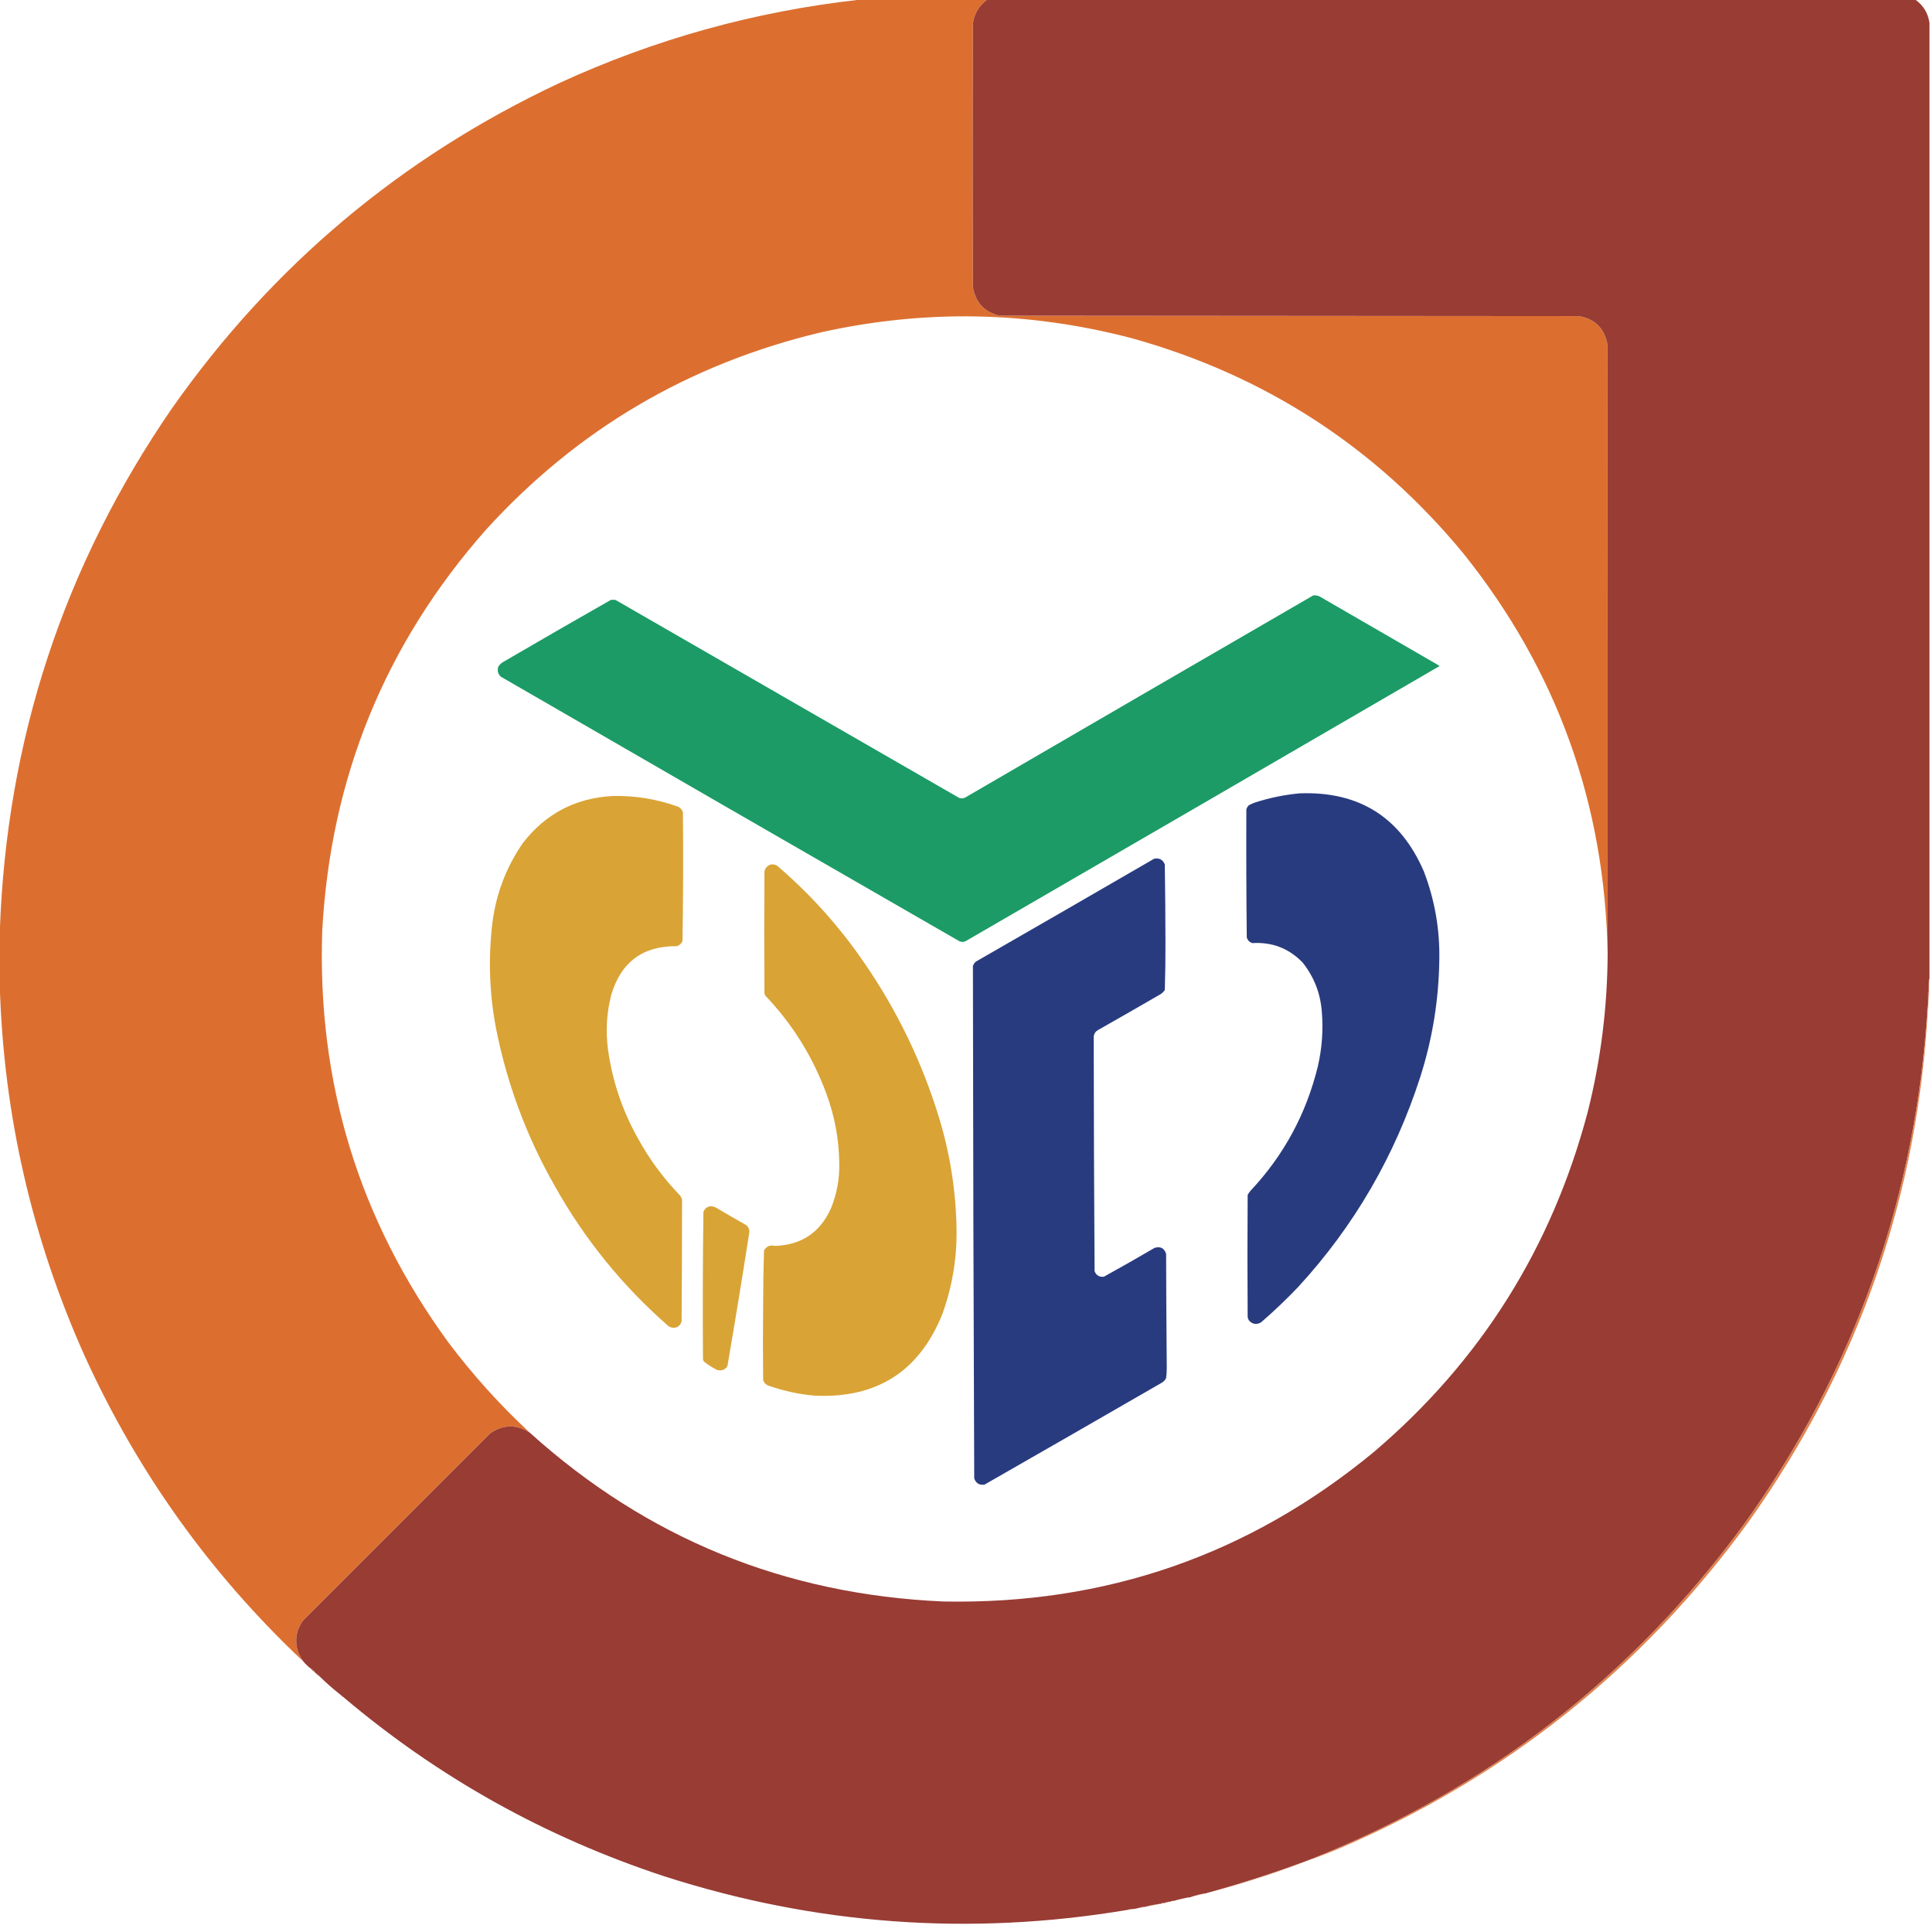
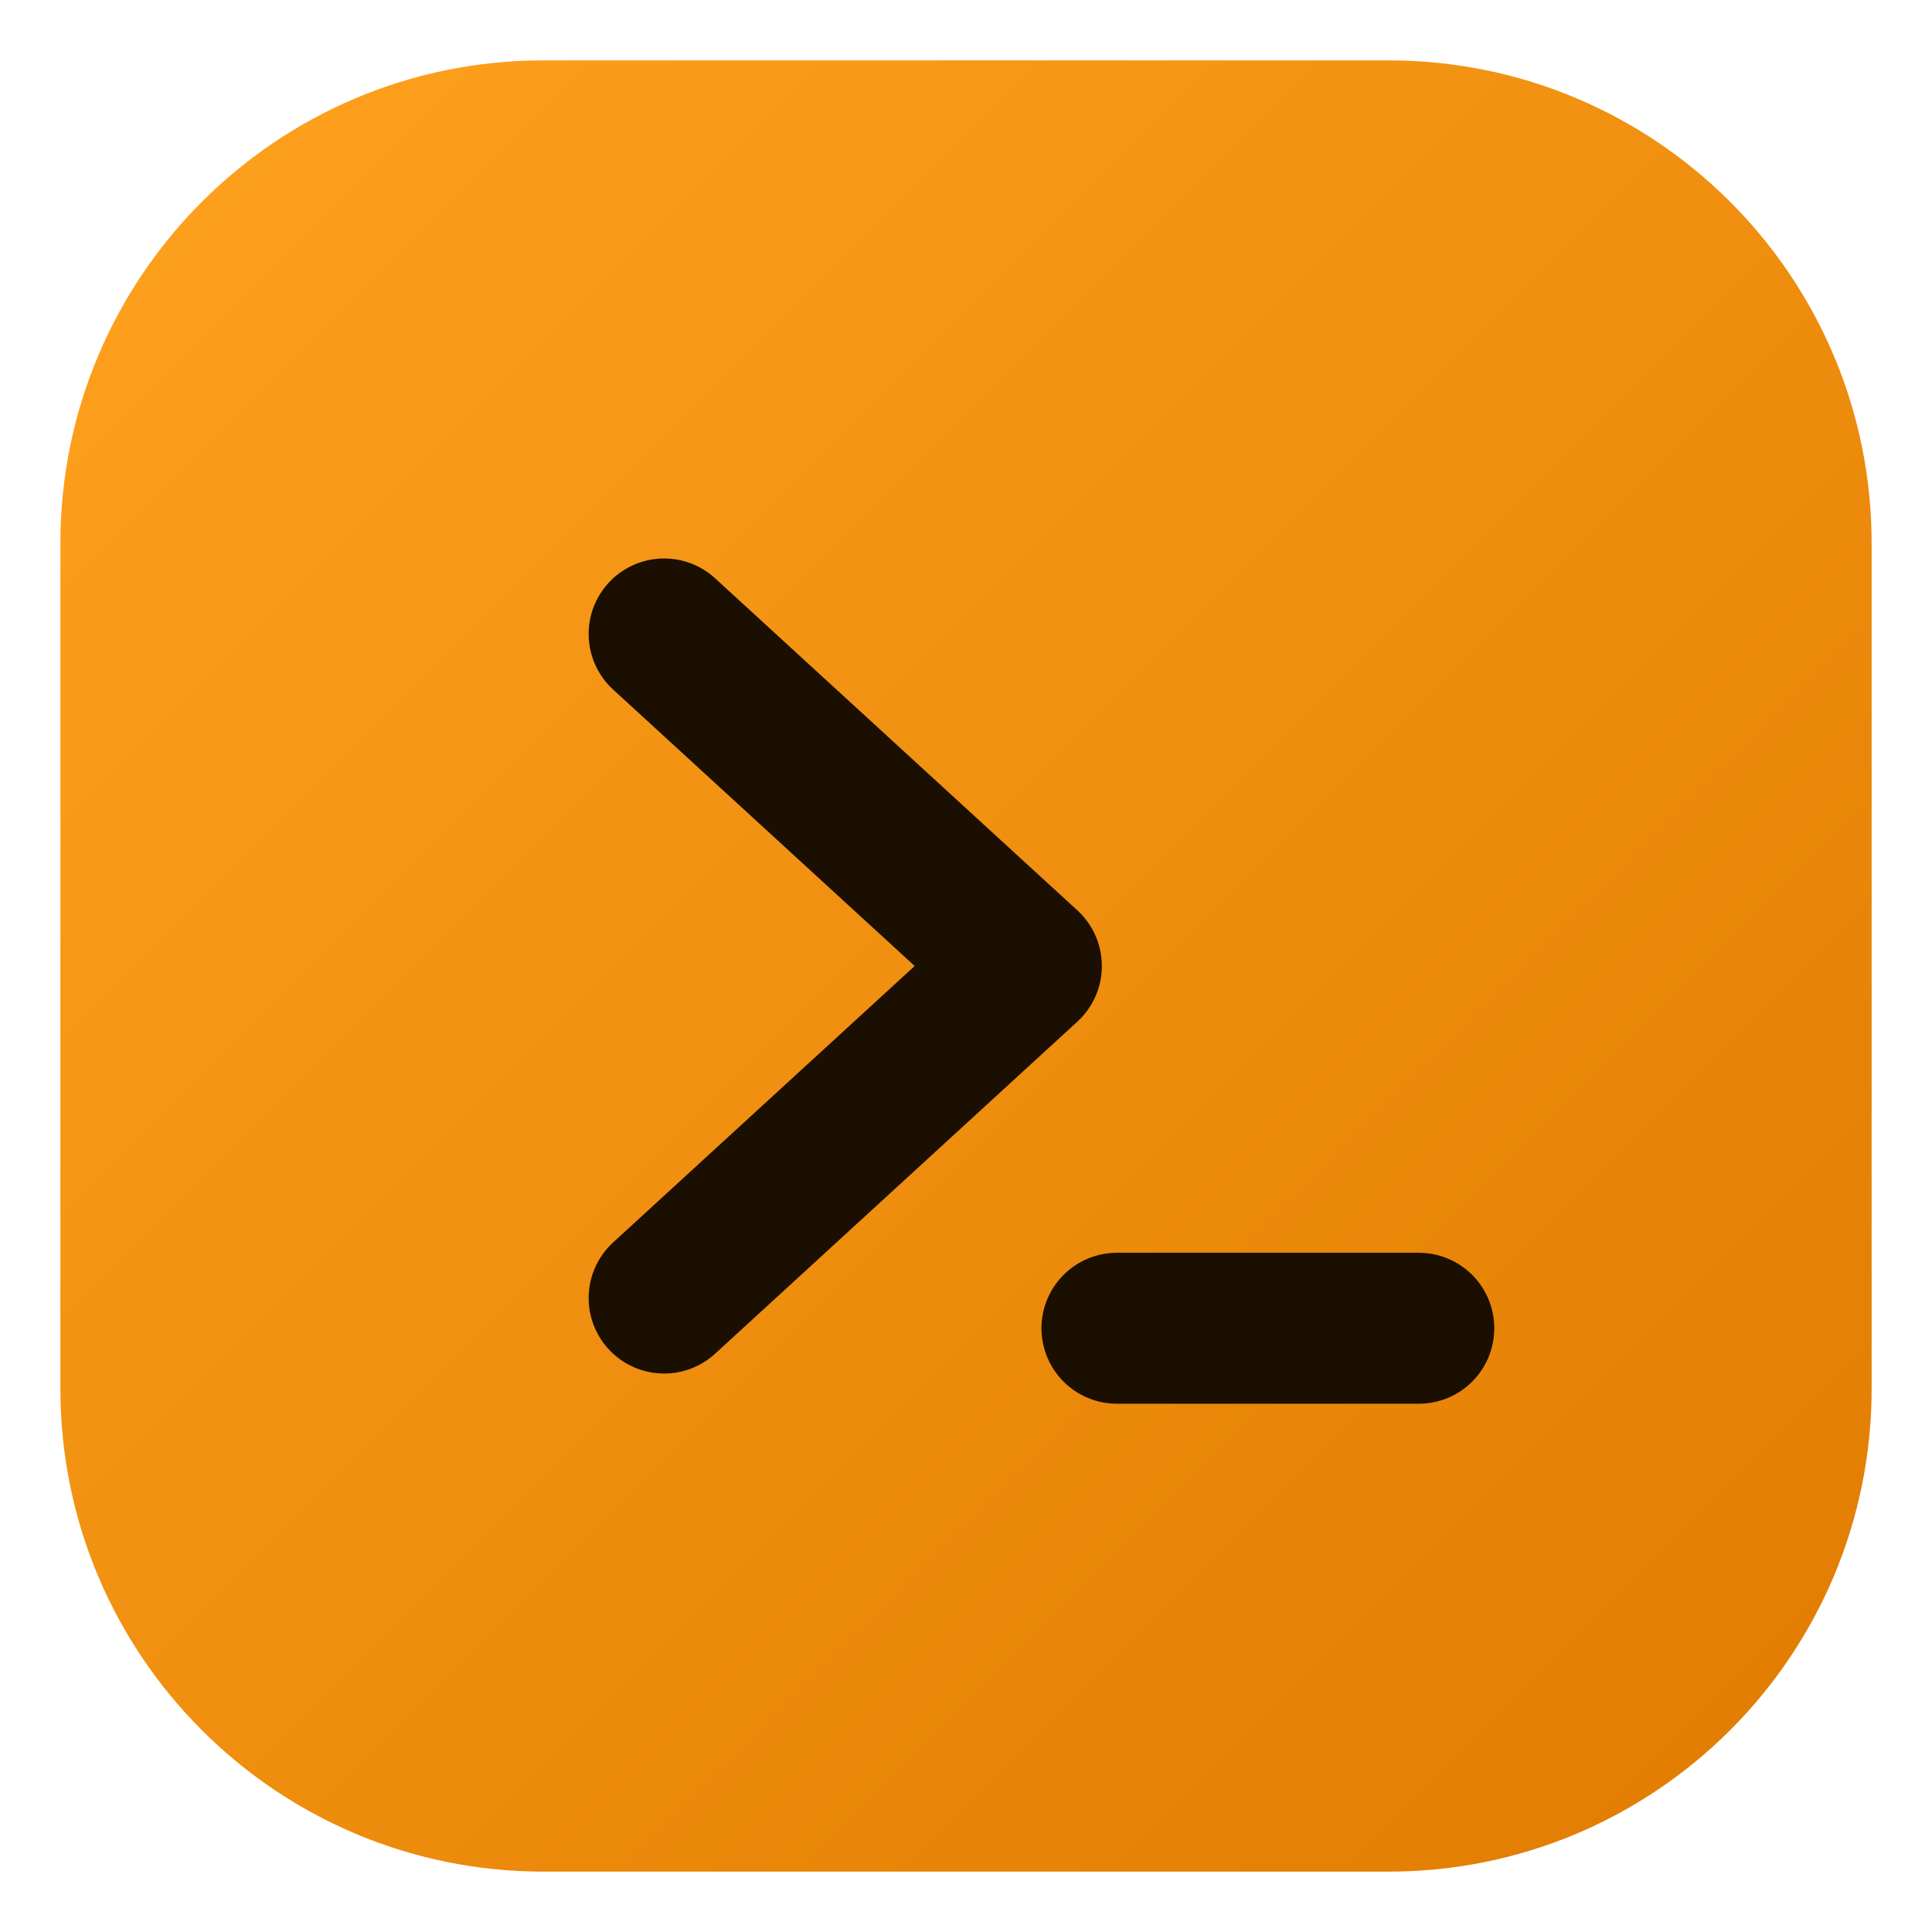
- <svg xmlns="http://www.w3.org/2000/svg" version="1.1" width="4425px" height="4431px" style="shape-rendering:geometricPrecision; text-rendering:geometricPrecision; image-rendering:optimizeQuality; fill-rule:evenodd; clip-rule:evenodd">
-   <g>
-     <path style="opacity:0.999" fill="#dc6f30" d="M 1969.5,-0.5 C 2067.5,-0.5 2165.5,-0.5 2263.5,-0.5C 2245.08,12.792 2234.25,30.792 2231,53.5C 2230.33,255.167 2230.33,456.833 2231,658.5C 2236.95,693.453 2257.12,715.287 2291.5,724C 2734.5,724.333 3177.5,724.667 3620.5,725C 3657.24,731.404 3679.07,752.904 3686,789.5C 3686.5,1255.5 3686.67,1721.5 3686.5,2187.5C 3680.15,1842.54 3569.65,1536.2 3355,1268.5C 3154.27,1025.46 2901.44,861.296 2596.5,776C 2359.98,713.759 2122.31,709.092 1883.5,762C 1578.87,834.49 1322.03,985.99 1113,1216.5C 882.95,1477.8 758.284,1783.47 739,2133.5C 726.74,2482.65 823.074,2797.65 1028,3078.5C 1083.83,3152.85 1145.99,3221.85 1214.5,3285.5C 1184.14,3266.35 1154.14,3266.85 1124.5,3287C 981.333,3430.17 838.167,3573.33 695,3716.5C 678.232,3739.95 674.899,3765.28 685,3792.5C 688.271,3798.72 691.771,3804.72 695.5,3810.5C 482.435,3609.89 315.268,3376.23 194,3109.5C 73.14,2839.7 8.307,2557.04 -0.5,2261.5C -0.5,2220.17 -0.5,2178.83 -0.5,2137.5C 14.362,1697.43 146.195,1296.76 395,935.5C 624.869,608.947 920.369,360.78 1281.5,191C 1500.49,90.084 1729.83,26.251 1969.5,-0.5 Z" />
-   </g>
-   <g>
-     <path style="opacity:1" fill="#983c34" d="M 2263.5,-0.5 C 2973.17,-0.5 3682.83,-0.5 4392.5,-0.5C 4410.57,12.636 4421.24,30.303 4424.5,52.5C 4424.5,783.167 4424.5,1513.83 4424.5,2244.5C 4423.57,2245.57 4423.23,2246.9 4423.5,2248.5C 4422.22,2267 4421.22,2285.66 4420.5,2304.5C 4394.5,2744.05 4253.67,3141.72 3998,3497.5C 3741.09,3847.39 3410.93,4102.73 3007.5,4263.5C 2928.67,4293.33 2848.67,4319.33 2767.5,4341.5C 2766.43,4342.43 2765.1,4342.77 2763.5,4342.5C 2752.5,4344.25 2741.83,4346.92 2731.5,4350.5C 2730.08,4351.45 2728.41,4351.78 2726.5,4351.5C 2714.85,4353.29 2703.51,4355.96 2692.5,4359.5C 2689.17,4359.22 2686.17,4359.88 2683.5,4361.5C 2683.17,4361.5 2682.83,4361.5 2682.5,4361.5C 2678.13,4361.5 2674.13,4362.5 2670.5,4364.5C 2669.83,4364.5 2669.17,4364.5 2668.5,4364.5C 2665.77,4364.17 2663.44,4364.84 2661.5,4366.5C 2660.83,4366.5 2660.17,4366.5 2659.5,4366.5C 2648.9,4367.75 2638.57,4369.75 2628.5,4372.5C 2627.08,4373.45 2625.41,4373.78 2623.5,4373.5C 2619.58,4373.43 2615.91,4374.1 2612.5,4375.5C 2607.41,4377.13 2602.08,4378.13 2596.5,4378.5C 2592.24,4378.34 2588.24,4379.01 2584.5,4380.5C 2224.34,4440.75 1870.34,4414.92 1522.5,4303C 1249.23,4212.93 1003.89,4075.77 786.5,3891.5C 785.415,3889.41 783.749,3888.08 781.5,3887.5C 764.042,3873.76 747.376,3859.1 731.5,3843.5C 730.089,3841.09 728.089,3839.42 725.5,3838.5C 723.5,3837.17 721.833,3835.5 720.5,3833.5C 718.761,3830.76 716.427,3828.76 713.5,3827.5C 706.869,3822.54 700.869,3816.87 695.5,3810.5C 691.771,3804.72 688.271,3798.72 685,3792.5C 674.899,3765.28 678.232,3739.95 695,3716.5C 838.167,3573.33 981.333,3430.17 1124.5,3287C 1154.14,3266.85 1184.14,3266.35 1214.5,3285.5C 1483.07,3528.01 1799.4,3657.18 2163.5,3673C 2536,3680.18 2865,3565.85 3150.5,3330C 3395.06,3121.84 3558.56,2861.67 3641,2549.5C 3670.77,2430.68 3685.94,2310.01 3686.5,2187.5C 3686.67,1721.5 3686.5,1255.5 3686,789.5C 3679.07,752.904 3657.24,731.404 3620.5,725C 3177.5,724.667 2734.5,724.333 2291.5,724C 2257.12,715.287 2236.95,693.453 2231,658.5C 2230.33,456.833 2230.33,255.167 2231,53.5C 2234.25,30.792 2245.08,12.792 2263.5,-0.5 Z" />
-   </g>
-   <g>
-     <path style="opacity:0.996" fill="#1b9b65" d="M 3011.5,1365.5 C 3018.04,1364.85 3024.04,1366.35 3029.5,1370C 3119.75,1422.04 3209.92,1474.21 3300,1526.5C 3300.69,1527.33 3300.52,1528 3299.5,1528.5C 2937.66,1738.92 2575.66,1949.09 2213.5,2159C 2211.3,2159.37 2209.14,2159.87 2207,2160.5C 2204.86,2159.87 2202.7,2159.37 2200.5,2159C 1849.57,1957.07 1498.91,1754.73 1148.5,1552C 1141.5,1545.43 1139.67,1537.6 1143,1528.5C 1145.5,1524.67 1148.67,1521.5 1152.5,1519C 1234.93,1470.9 1317.6,1423.23 1400.5,1376C 1404.17,1375.33 1407.83,1375.33 1411.5,1376C 1674.17,1527.33 1936.83,1678.67 2199.5,1830C 2204.23,1831.66 2208.9,1831.33 2213.5,1829C 2479.43,1674.21 2745.43,1519.71 3011.5,1365.5 Z" />
-   </g>
-   <g>
-     <path style="opacity:0.996" fill="#283a7e" d="M 2980.5,1819.5 C 3116.45,1814.53 3211.29,1874.19 3265,1998.5C 3289.89,2063.48 3301.72,2130.82 3300.5,2200.5C 3299.37,2292.32 3284.87,2381.99 3257,2469.5C 3198.48,2651.32 3105.14,2811.99 2977,2951.5C 2949.71,2980.13 2921.21,3007.29 2891.5,3033C 2881.13,3038.7 2871.97,3037.2 2864,3028.5C 2862.44,3026.04 2861.44,3023.38 2861,3020.5C 2860.33,2927.17 2860.33,2833.83 2861,2740.5C 2862.94,2736.89 2865.28,2733.56 2868,2730.5C 2944.07,2649.39 2995.4,2554.39 3022,2445.5C 3031.58,2403.96 3034.58,2361.96 3031,2319.5C 3027.67,2277.49 3013.01,2240.16 2987,2207.5C 2955.55,2175.01 2917.05,2160.17 2871.5,2163C 2865.33,2160.83 2861.17,2156.67 2859,2150.5C 2857.91,2052.5 2857.57,1954.5 2858,1856.5C 2859,1852.84 2860.84,1849.67 2863.5,1847C 2868.55,1844.09 2873.88,1841.76 2879.5,1840C 2912.56,1829.49 2946.23,1822.65 2980.5,1819.5 Z" />
-   </g>
-   <g>
-     <path style="opacity:0.996" fill="#d9a334" d="M 1406.5,1825.5 C 1457.32,1824.7 1506.65,1832.86 1554.5,1850C 1560.09,1852.59 1563.92,1856.75 1566,1862.5C 1566.95,1961.18 1566.62,2059.84 1565,2158.5C 1562.41,2164.09 1558.25,2167.92 1552.5,2170C 1474.64,2169.2 1424.47,2206.04 1402,2280.5C 1391.24,2321.62 1388.57,2363.29 1394,2405.5C 1403.74,2477.06 1426.07,2544.39 1461,2607.5C 1487.82,2656.99 1520.82,2701.99 1560,2742.5C 1561.91,2745.22 1563.24,2748.22 1564,2751.5C 1563.98,2844.5 1563.65,2937.5 1563,3030.5C 1560.28,3039.72 1554.11,3044.72 1544.5,3045.5C 1540.63,3044.97 1536.96,3043.8 1533.5,3042C 1428.03,2949.91 1341.2,2843.08 1273,2721.5C 1207.72,2607.35 1162.39,2485.68 1137,2356.5C 1122.19,2277.23 1119.52,2197.56 1129,2117.5C 1137.41,2050.25 1160.74,1988.92 1199,1933.5C 1251.36,1865.73 1320.53,1829.73 1406.5,1825.5 Z" />
-   </g>
-   <g>
-     <path style="opacity:0.996" fill="#283a7e" d="M 2646.5,1969.5 C 2658.37,1967.18 2666.54,1971.51 2671,1982.5C 2671.93,2042.33 2672.43,2102.16 2672.5,2162C 2672.66,2198.23 2672.16,2234.39 2671,2270.5C 2668.5,2274.33 2665.33,2277.5 2661.5,2280C 2614,2307.59 2566.33,2334.92 2518.5,2362C 2512.67,2365.16 2509.17,2369.99 2508,2376.5C 2508.15,2556.17 2508.81,2735.83 2510,2915.5C 2513.94,2925.22 2521.11,2929.39 2531.5,2928C 2570.46,2906.52 2609.13,2884.52 2647.5,2862C 2660.88,2857.94 2669.71,2862.44 2674,2875.5C 2674.22,2962.34 2674.72,3049.17 2675.5,3136C 2675.6,3144.23 2675.1,3152.39 2674,3160.5C 2671.89,3164.95 2668.72,3168.45 2664.5,3171C 2528.96,3249.27 2393.3,3327.27 2257.5,3405C 2245.63,3406.65 2237.79,3401.82 2234,3390.5C 2232.41,2998.83 2231.41,2607.17 2231,2215.5C 2232.4,2211.21 2234.9,2207.71 2238.5,2205C 2374.73,2126.73 2510.73,2048.23 2646.5,1969.5 Z" />
-   </g>
-   <g>
-     <path style="opacity:0.996" fill="#d9a334" d="M 1768.5,1982.5 C 1773.05,1982.27 1777.38,1983.1 1781.5,1985C 1857.52,2050.07 1923.69,2123.57 1980,2205.5C 2056.61,2316.07 2114.61,2436.07 2154,2565.5C 2179.03,2648.49 2192.19,2733.33 2193.5,2820C 2194.38,2886.51 2183.55,2951.01 2161,3013.5C 2108.4,3144.68 2011.24,3207.18 1869.5,3201C 1832.84,3197.92 1797.18,3190.25 1762.5,3178C 1755.9,3175.74 1751.74,3171.24 1750,3164.5C 1749.33,3105.83 1749.33,3047.17 1750,2988.5C 1750.02,2948.11 1750.68,2907.77 1752,2867.5C 1758.05,2858.05 1766.55,2854.72 1777.5,2857.5C 1837.59,2855.23 1880.09,2826.89 1905,2772.5C 1919.02,2738.58 1925.52,2703.25 1924.5,2666.5C 1923.73,2612.16 1913.9,2559.49 1895,2508.5C 1863.72,2423.55 1817.06,2348.55 1755,2283.5C 1754.14,2281.91 1753.47,2280.25 1753,2278.5C 1752.33,2185.17 1752.33,2091.83 1753,1998.5C 1755.02,1989.99 1760.18,1984.65 1768.5,1982.5 Z" />
-   </g>
-   <g>
-     <path style="opacity:1" fill="#c45d32" d="M 4423.5,2248.5 C 4423.66,2267.35 4422.99,2286.02 4421.5,2304.5C 4421.17,2304.5 4420.83,2304.5 4420.5,2304.5C 4421.22,2285.66 4422.22,2267 4423.5,2248.5 Z" />
-   </g>
-   <g>
-     <path style="opacity:0.857" fill="#da6e30" d="M 4420.5,2304.5 C 4420.83,2304.5 4421.17,2304.5 4421.5,2304.5C 4399.16,2740.06 4262.33,3134.72 4011,3488.5C 3766.01,3826.42 3451.51,4077.25 3067.5,4241C 3048.33,4249 3028.99,4256.5 3009.5,4263.5C 3008.83,4263.5 3008.17,4263.5 3007.5,4263.5C 3410.93,4102.73 3741.09,3847.39 3998,3497.5C 4253.67,3141.72 4394.5,2744.05 4420.5,2304.5 Z" />
-   </g>
-   <g>
-     <path style="opacity:0.987" fill="#d9a334" d="M 1628.5,2766.5 C 1633.48,2766.41 1638.15,2767.58 1642.5,2770C 1665.34,2783.59 1688.34,2796.92 1711.5,2810C 1715.99,2813.98 1718.32,2818.98 1718.5,2825C 1702.47,2928 1685.64,3030.84 1668,3133.5C 1662.26,3141.78 1654.42,3144.61 1644.5,3142C 1633.57,3136.62 1623.4,3130.12 1614,3122.5C 1613.14,3120.91 1612.47,3119.25 1612,3117.5C 1611.17,3004.83 1611.5,2892.16 1613,2779.5C 1615.81,2772.2 1620.98,2767.87 1628.5,2766.5 Z" />
-   </g>
-   <g>
-     <path style="opacity:0.996" fill="#af4d33" d="M 713.5,3827.5 C 716.427,3828.76 718.761,3830.76 720.5,3833.5C 717.573,3832.24 715.239,3830.24 713.5,3827.5 Z" />
-   </g>
-   <g>
-     <path style="opacity:0.996" fill="#b14f33" d="M 725.5,3838.5 C 728.089,3839.42 730.089,3841.09 731.5,3843.5C 728.911,3842.58 726.911,3840.91 725.5,3838.5 Z" />
-   </g>
-   <g>
-     <path style="opacity:0.996" fill="#b04e33" d="M 781.5,3887.5 C 783.749,3888.08 785.415,3889.41 786.5,3891.5C 784.251,3890.92 782.585,3889.59 781.5,3887.5 Z" />
-   </g>
-   <g>
-     <path style="opacity:0.408" fill="#d46930" d="M 3007.5,4263.5 C 3008.17,4263.5 3008.83,4263.5 3009.5,4263.5C 2930.68,4294.88 2850.01,4320.88 2767.5,4341.5C 2848.67,4319.33 2928.67,4293.33 3007.5,4263.5 Z" />
-   </g>
-   <g>
-     <path style="opacity:0.251" fill="#d36930" d="M 2763.5,4342.5 C 2753.09,4345.77 2742.43,4348.43 2731.5,4350.5C 2741.83,4346.92 2752.5,4344.25 2763.5,4342.5 Z" />
-   </g>
-   <g>
-     <path style="opacity:0.251" fill="#cf6531" d="M 2726.5,4351.5 C 2715.43,4354.79 2704.09,4357.45 2692.5,4359.5C 2703.51,4355.96 2714.85,4353.29 2726.5,4351.5 Z" />
-   </g>
-   <g>
-     <path style="opacity:0.282" fill="#d26731" d="M 2692.5,4359.5 C 2689.73,4360.66 2686.73,4361.32 2683.5,4361.5C 2686.17,4359.88 2689.17,4359.22 2692.5,4359.5 Z" />
-   </g>
-   <g>
-     <path style="opacity:0.62" fill="#ca6231" d="M 2682.5,4361.5 C 2678.74,4362.99 2674.74,4363.99 2670.5,4364.5C 2674.13,4362.5 2678.13,4361.5 2682.5,4361.5 Z" />
-   </g>
-   <g>
-     <path style="opacity:0.475" fill="#ce6531" d="M 2668.5,4364.5 C 2666.4,4365.61 2664.07,4366.28 2661.5,4366.5C 2663.44,4364.84 2665.77,4364.17 2668.5,4364.5 Z" />
-   </g>
-   <g>
-     <path style="opacity:0.596" fill="#c65f32" d="M 2659.5,4366.5 C 2649.43,4369.25 2639.1,4371.25 2628.5,4372.5C 2638.57,4369.75 2648.9,4367.75 2659.5,4366.5 Z" />
-   </g>
-   <g>
-     <path style="opacity:0.675" fill="#c55e32" d="M 2623.5,4373.5 C 2620.09,4374.9 2616.42,4375.57 2612.5,4375.5C 2615.91,4374.1 2619.58,4373.43 2623.5,4373.5 Z" />
-   </g>
-   <g>
-     <path style="opacity:0.545" fill="#c45d32" d="M 2596.5,4378.5 C 2592.73,4379.79 2588.73,4380.46 2584.5,4380.5C 2588.24,4379.01 2592.24,4378.34 2596.5,4378.5 Z" />
+ <svg xmlns="http://www.w3.org/2000/svg" viewBox="0 0 64 64" width="64" height="64" role="img" aria-label="Koddy">
+   <defs>
+     <linearGradient id="kg" x1="0" y1="0" x2="1" y2="1">
+       <stop offset="0" stop-color="#FFA21F" />
+       <stop offset="1" stop-color="#E07B00" />
+     </linearGradient>
+   </defs>
+   <rect x="2" y="2" width="60" height="60" rx="16" fill="url(#kg)" />
+   <g fill="none" stroke="#1a0f00" stroke-width="5" stroke-linecap="round" stroke-linejoin="round">
+     <polyline points="22,21 34,32 22,43" />
+     <line x1="37" y1="44" x2="47" y2="44" />
  </g>
</svg>
